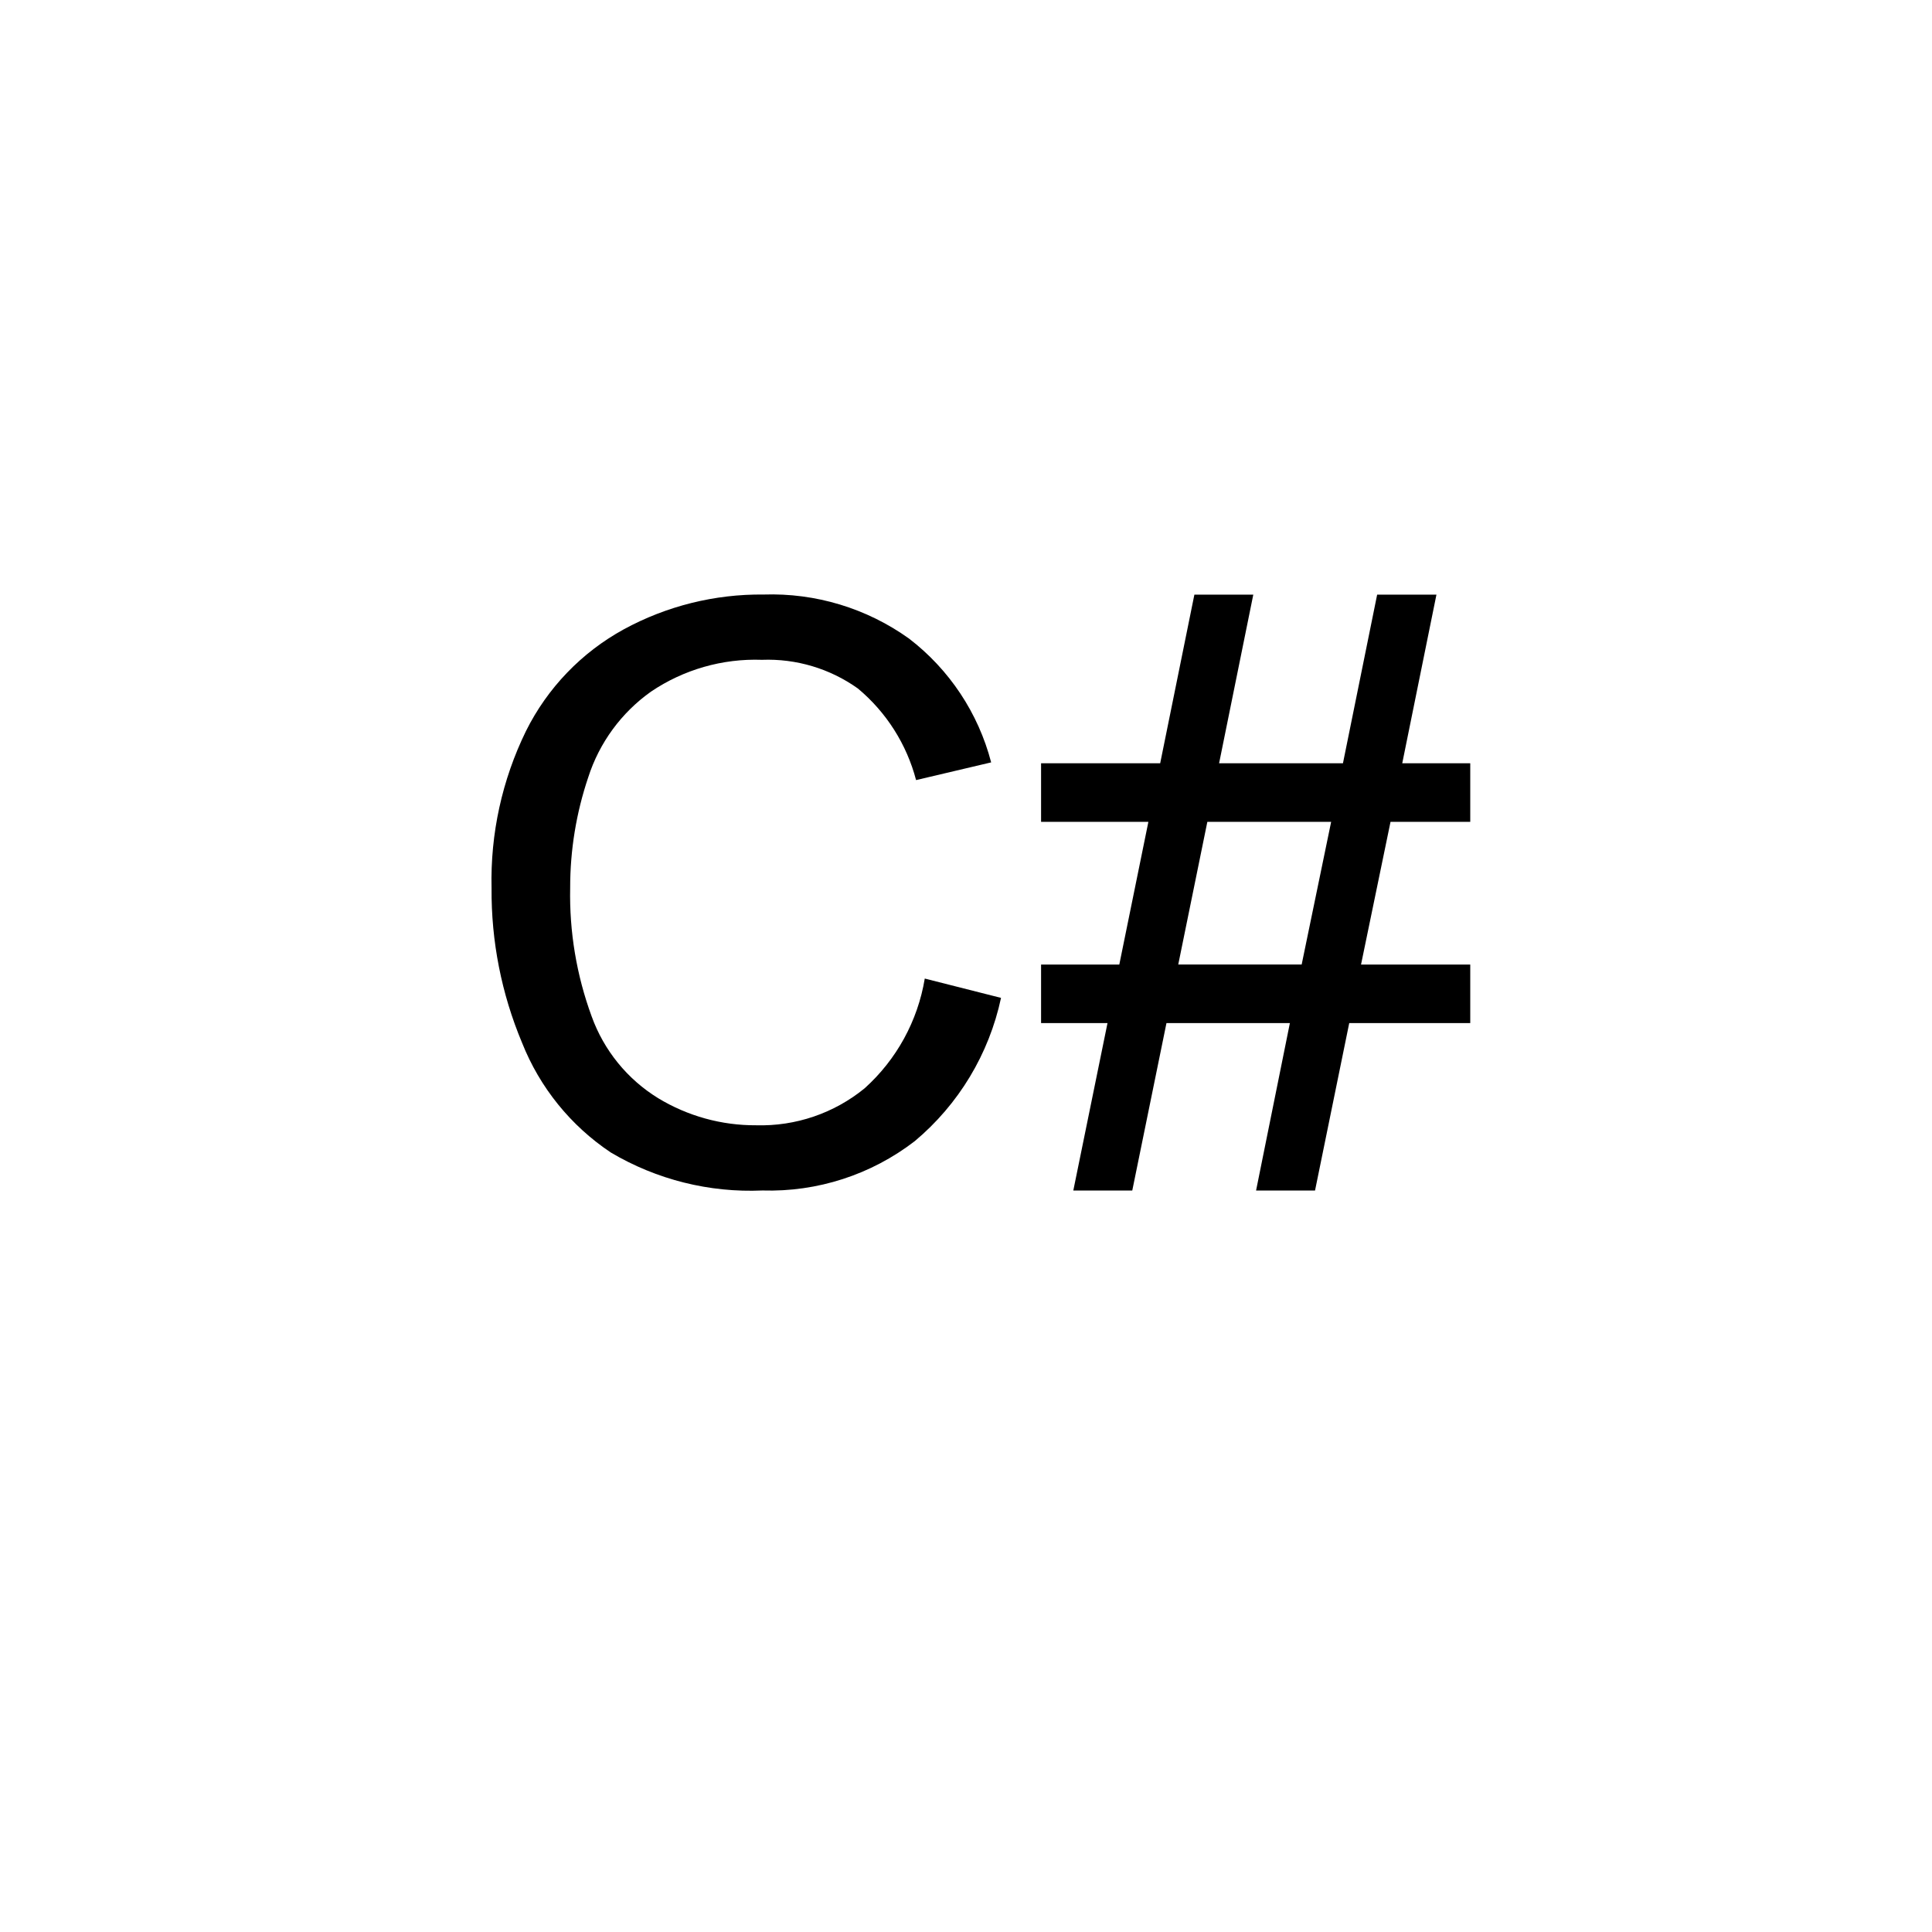
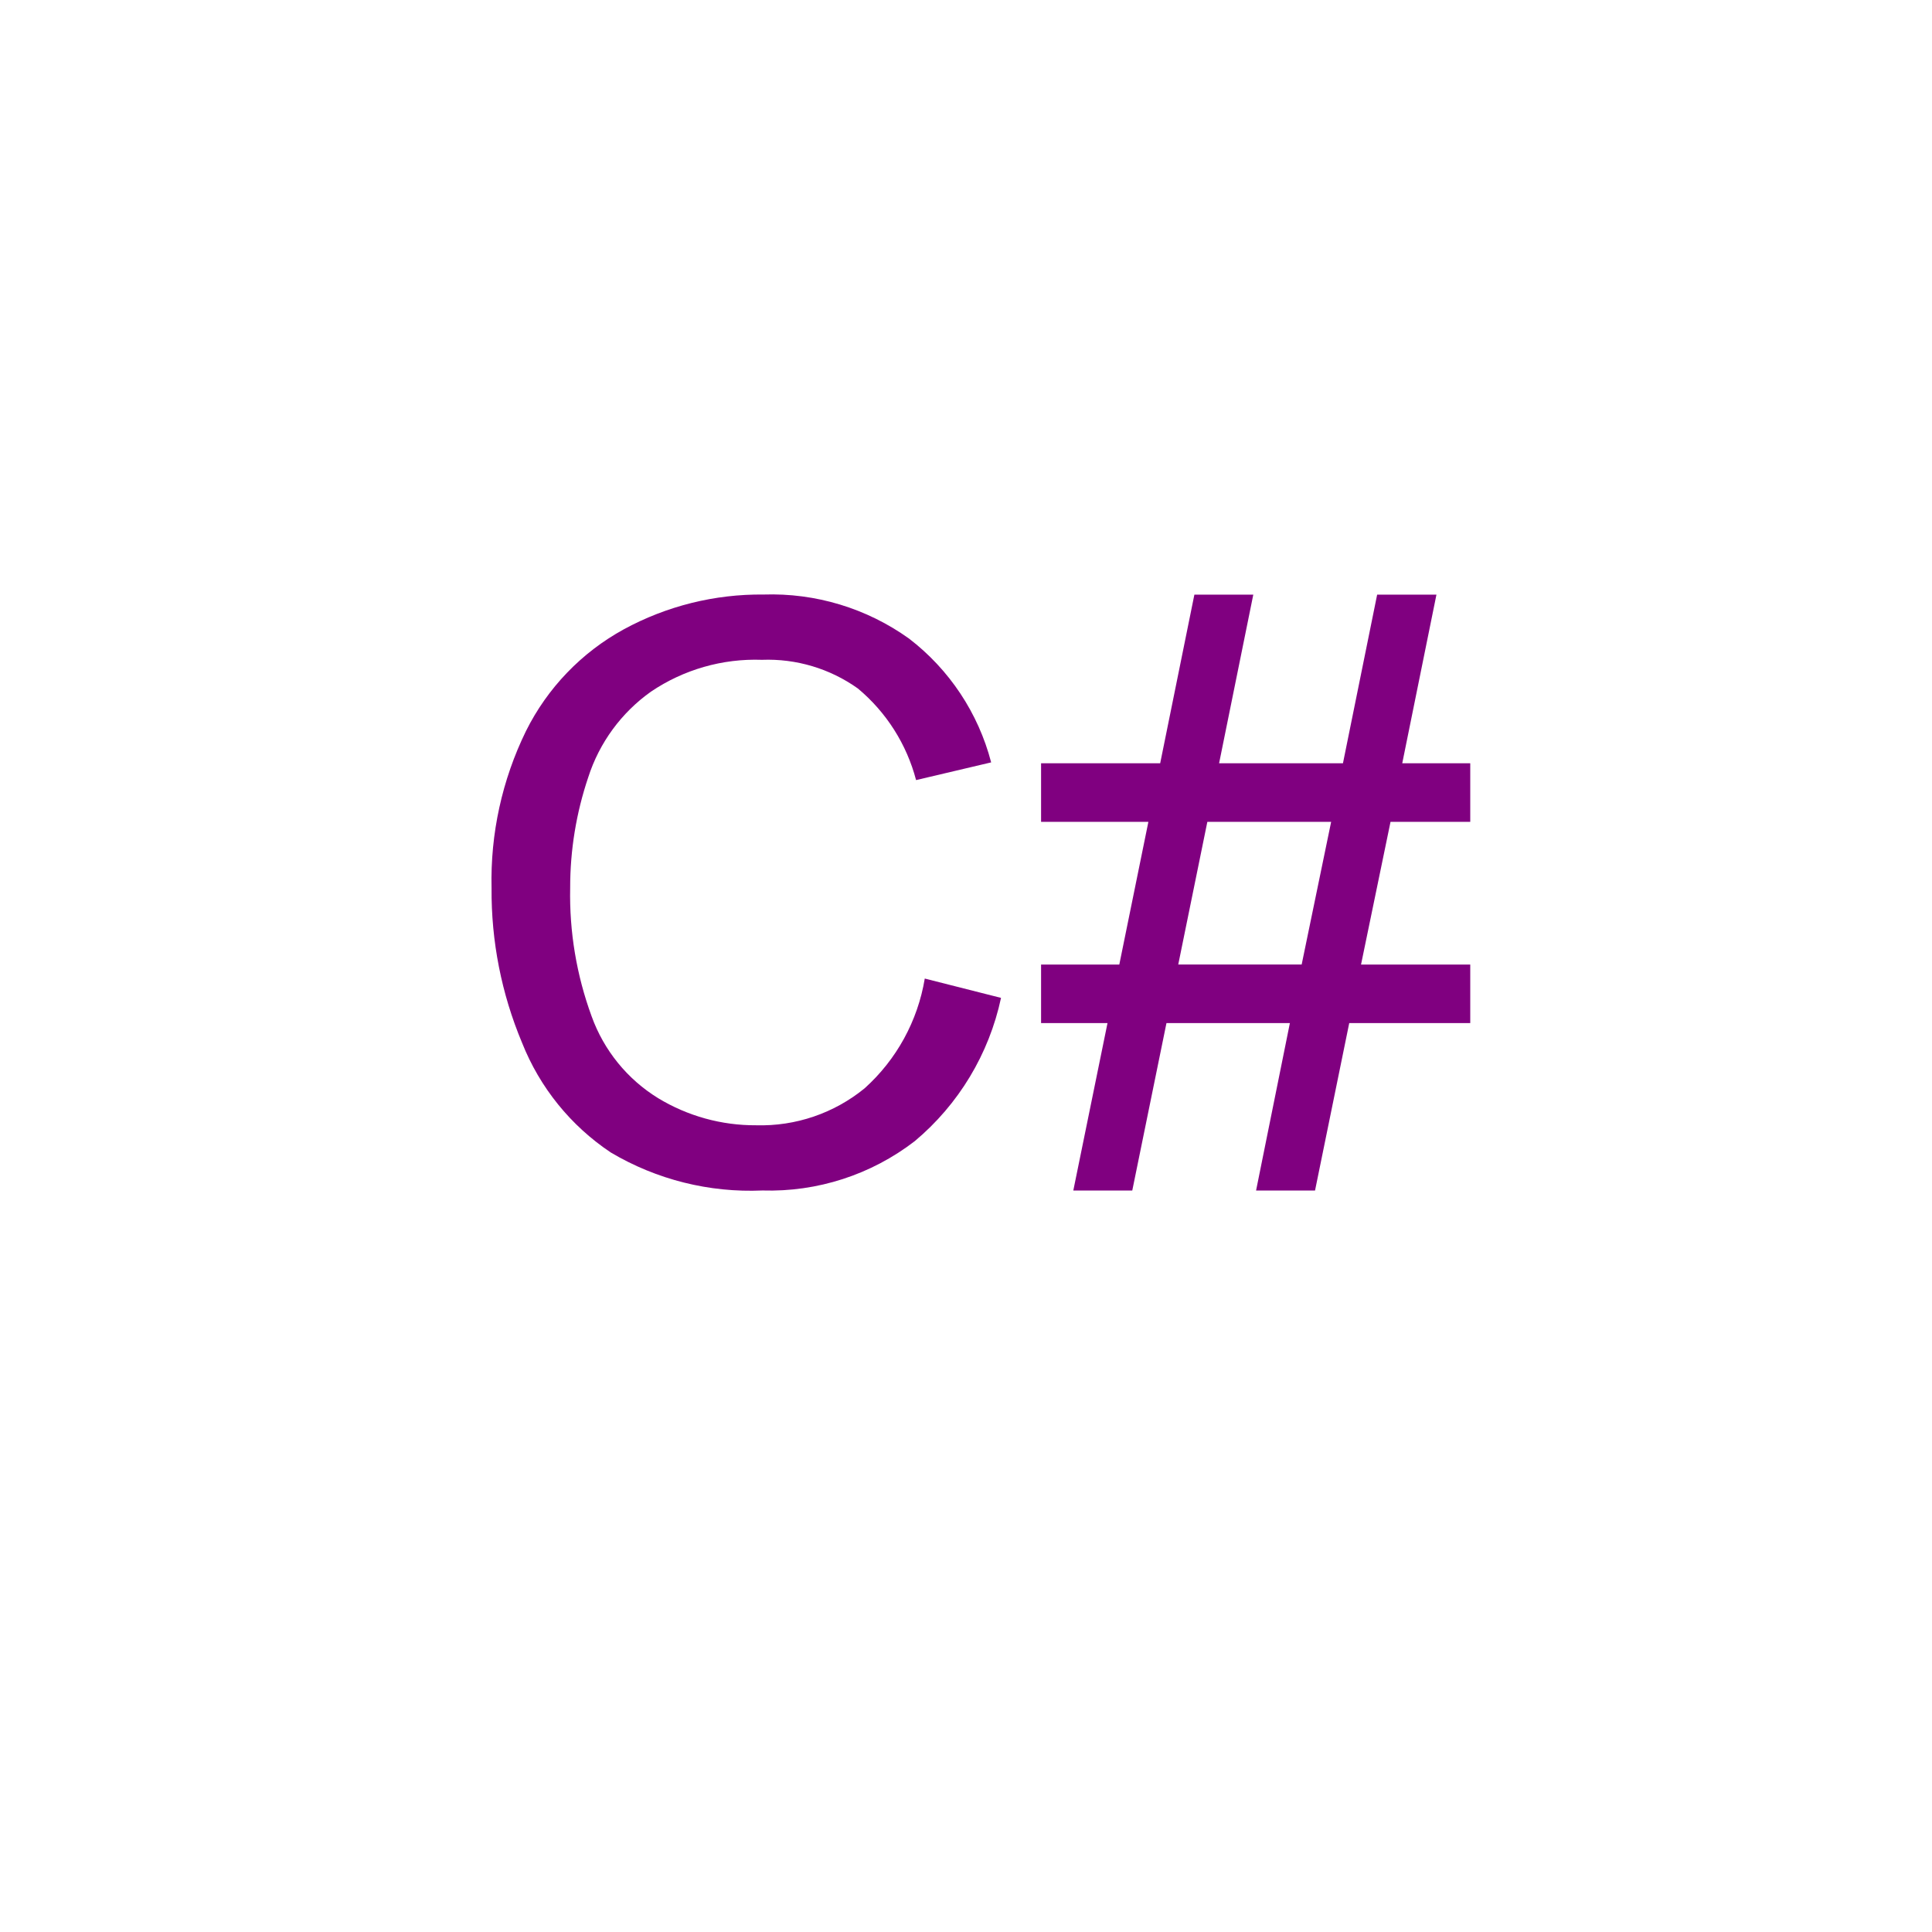
<svg xmlns="http://www.w3.org/2000/svg" width="100" height="100" viewBox="0 0 100 100">
  <defs>
    <style>
      .cls-1 {
        fill-rule: evenodd;
+        fill:purple;
      }
    </style>
  </defs>
  <path id="C_" data-name="C#" class="cls-1" d="M44.751,56.332a8.489,8.489,0,0,1-5.615,1.912,9.67,9.67,0,0,1-5.066-1.4A8.258,8.258,0,0,1,30.621,52.6a18.2,18.2,0,0,1-1.109-6.643,17.813,17.813,0,0,1,.936-5.727A8.7,8.7,0,0,1,33.693,35.8a9.643,9.643,0,0,1,5.748-1.648,8.025,8.025,0,0,1,4.964,1.485,9.22,9.22,0,0,1,3.011,4.74l3.886-.916a11.835,11.835,0,0,0-4.252-6.409,12.229,12.229,0,0,0-7.528-2.279,14.8,14.8,0,0,0-7.233,1.8,12.2,12.2,0,0,0-5.066,5.269,17.574,17.574,0,0,0-1.78,8.128,20.287,20.287,0,0,0,1.577,8,12.256,12.256,0,0,0,4.6,5.686,14.165,14.165,0,0,0,7.843,1.963,12.3,12.3,0,0,0,7.884-2.553,13.287,13.287,0,0,0,4.466-7.416l-3.947-1A9.787,9.787,0,0,1,44.751,56.332Zm13.855,5.29,1.77-8.667h6.388l-1.75,8.667h3.052l1.77-8.667H76.1V49.924H70.447l1.526-7.385H76.1V39.507h-3.52l1.77-8.728H71.281l-1.77,8.728H63.1l1.77-8.728H61.821l-1.77,8.728H53.886v3.032H59.44l-1.505,7.385H53.886v3.031h3.438l-1.77,8.667h3.052Zm3.886-19.084H68.9l-1.526,7.385H60.986Z" />
</svg>
